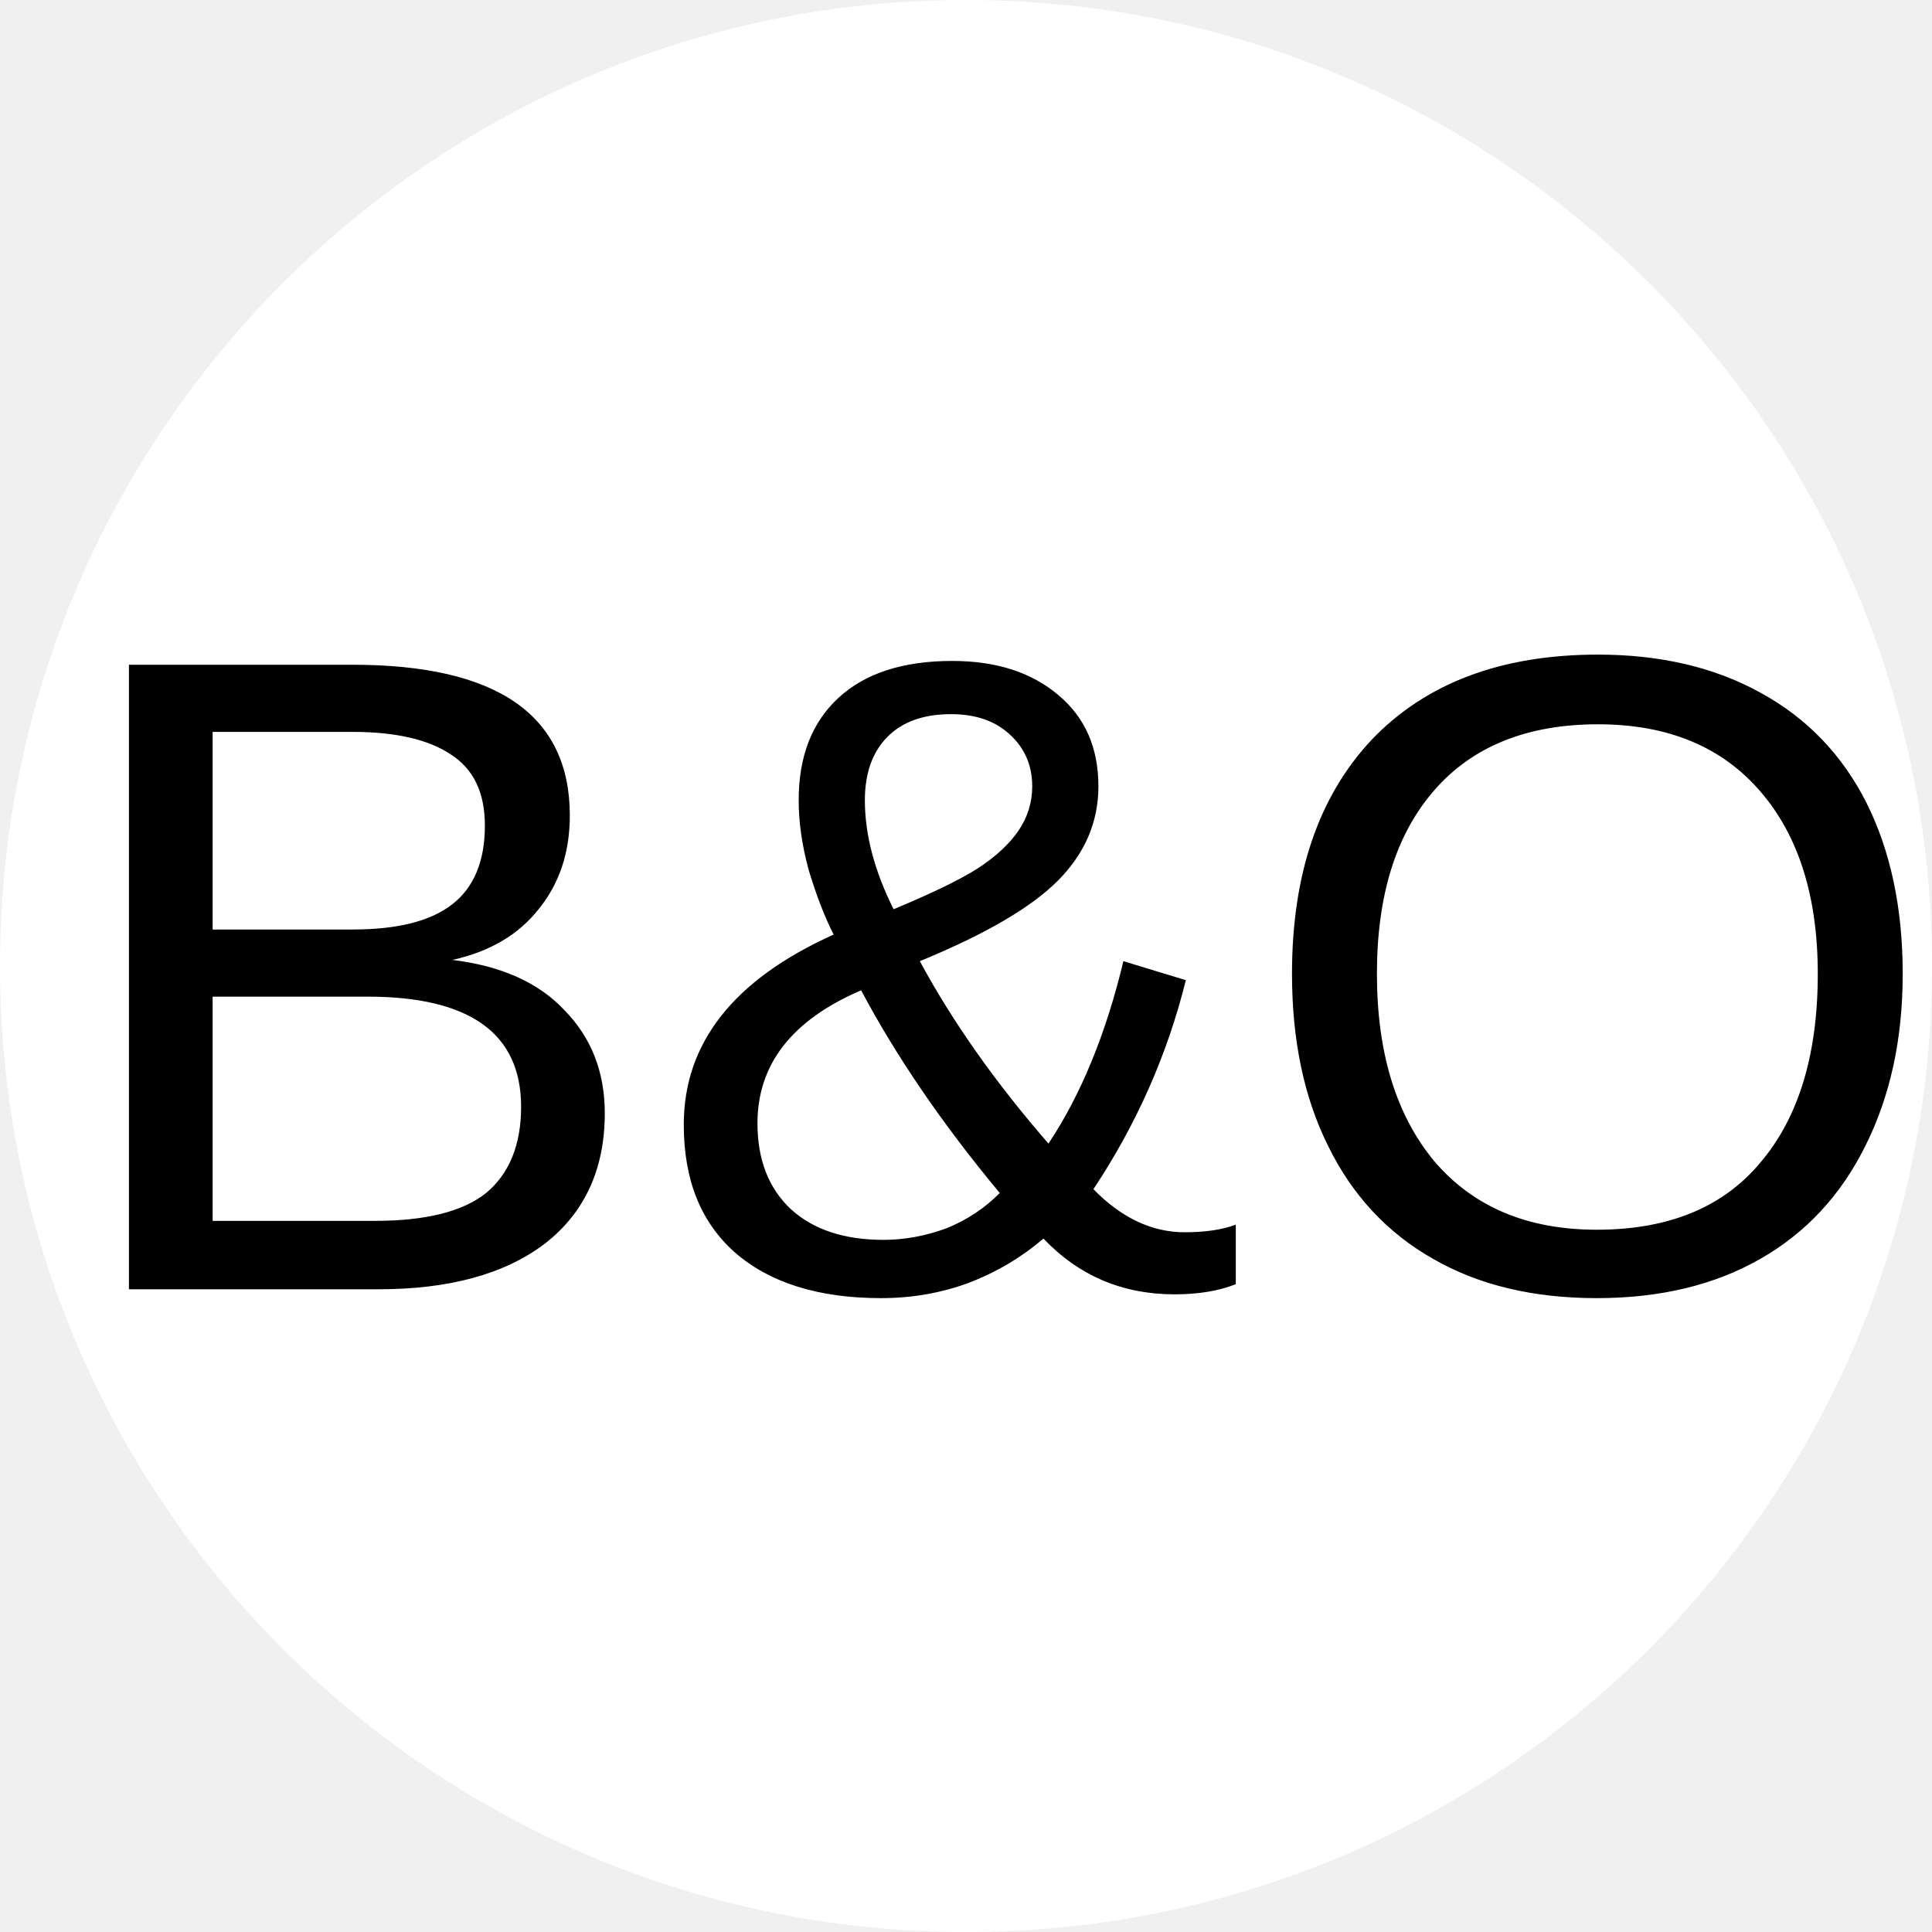
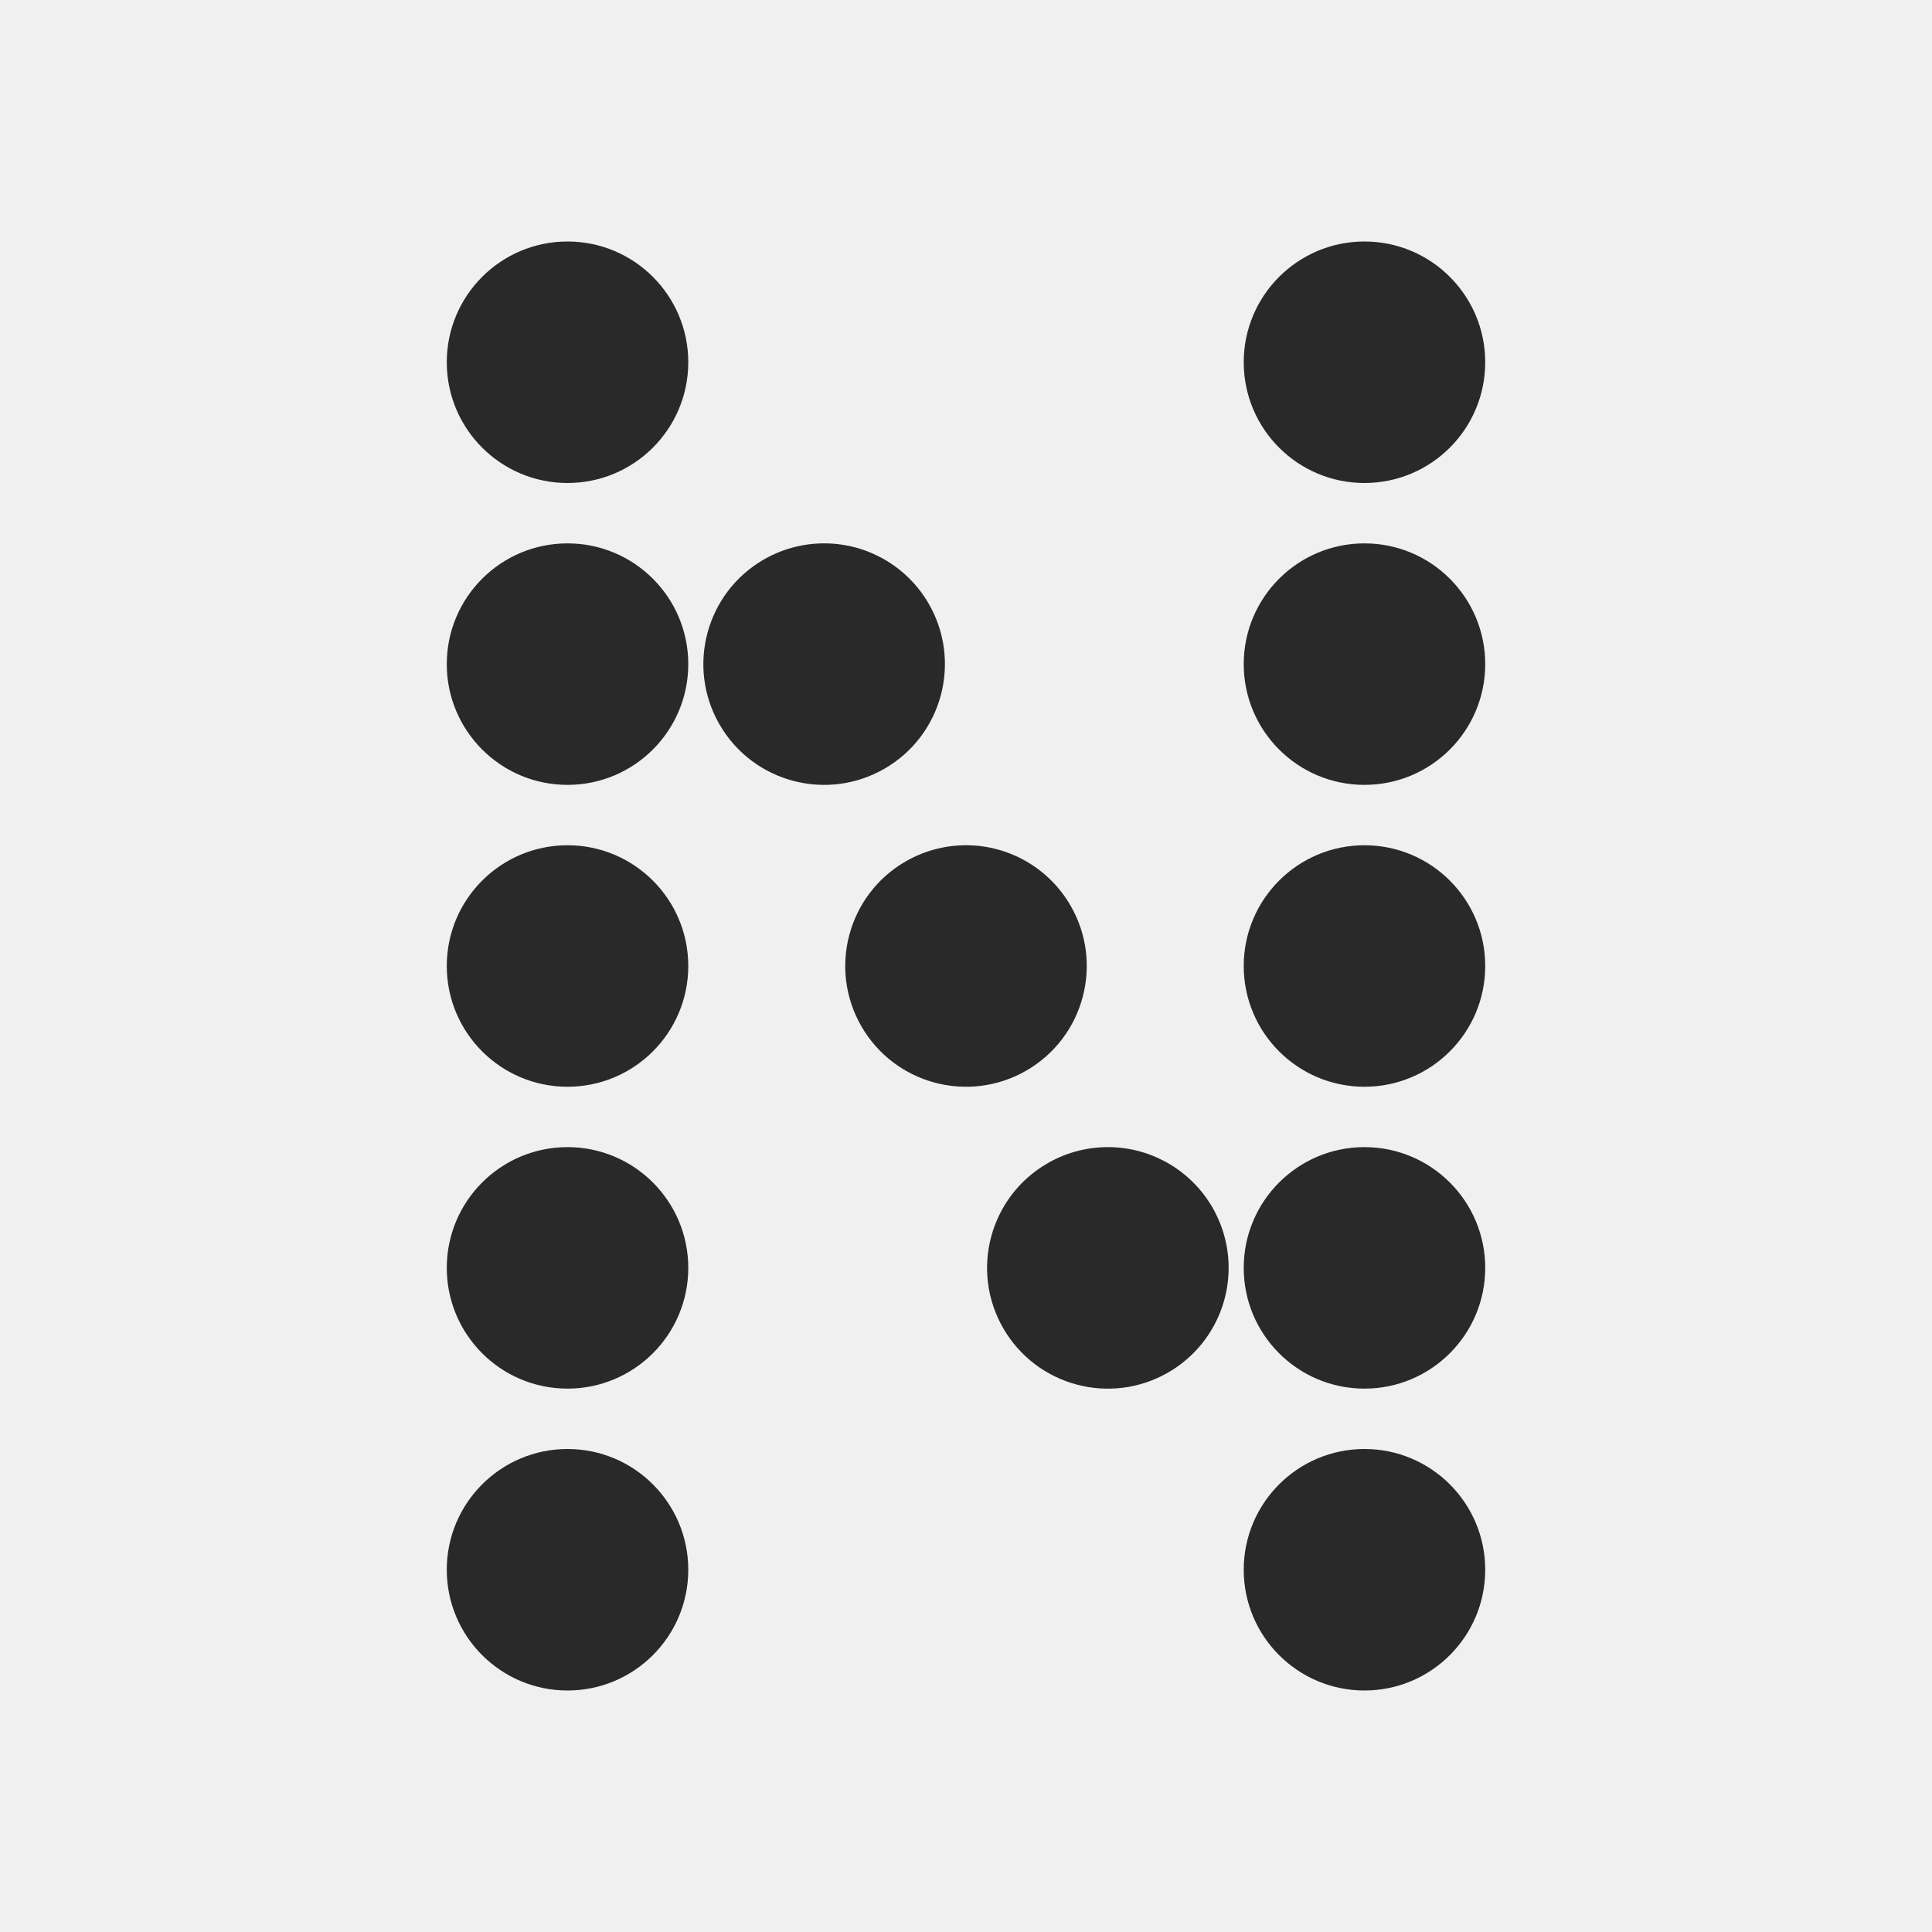
- <svg xmlns="http://www.w3.org/2000/svg" width="24" height="24">
-   <circle cx="12" cy="12" r="12" fill="#fff" />
-   <text xml:space="preserve" x=".693" y="15.903" stroke="#000" stroke-linecap="round" stroke-width="0" font-family="Arial" font-size="11.202" font-weight="400" transform="scale(.99292 1.00713)">
-     <tspan x=".693" y="15.903" dx="0 -0.53 -0.661" style="stroke-width:0">B&amp;O</tspan>
-   </text>
+ <svg xmlns="http://www.w3.org/2000/svg" width="32" height="32">
+   <style>@media (prefers-color-scheme:dark){path{fill:#f9f9f9}}</style>
+   <path fill="#292929" d="M9.4 4a2 2 0 0 0-2 2 2 2 0 0 0 2 2 2 2 0 0 0 2-2 2 2 0 0 0-2-2m13.2 0a2 2 0 0 0-2 2 2 2 0 0 0 2 2 2 2 0 0 0 2-2 2 2 0 0 0-2-2M9.4 9a2 2 0 0 0-2 2 2 2 0 0 0 2 2 2 2 0 0 0 2-2 2 2 0 0 0-2-2m13.2 0a2 2 0 0 0-2 2 2 2 0 0 0 2 2 2 2 0 0 0 2-2 2 2 0 0 0-2-2m-8.854.002a2 2 0 0 0-1.096.266A2 2 0 0 0 11.918 12a2 2 0 0 0 2.732.732A2 2 0 0 0 15.383 10a2 2 0 0 0-1.637-.998M9.4 14a2 2 0 0 0-2 2 2 2 0 0 0 2 2 2 2 0 0 0 2-2 2 2 0 0 0-2-2m13.2 0a2 2 0 0 0-2 2 2 2 0 0 0 2 2 2 2 0 0 0 2-2 2 2 0 0 0-2-2m-6.504.002a2 2 0 0 0-1.096.266A2 2 0 0 0 14.268 17a2 2 0 0 0 2.732.732A2 2 0 0 0 17.732 15a2 2 0 0 0-1.636-.998M9.4 19a2 2 0 0 0-2 2 2 2 0 0 0 2 2 2 2 0 0 0 2-2 2 2 0 0 0-2-2m13.2 0a2 2 0 0 0-2 2 2 2 0 0 0 2 2 2 2 0 0 0 2-2 2 2 0 0 0-2-2m-4.155.002a2 2 0 0 0-1.095.266A2 2 0 0 0 16.617 22a2 2 0 0 0 2.733.732 2 2 0 0 0 1-1.732 2 2 0 0 0-.268-1 2 2 0 0 0-1.637-.998M9.4 24a2 2 0 0 0-2 2 2 2 0 0 0 2 2 2 2 0 0 0 2-2 2 2 0 0 0-2-2m13.2 0a2 2 0 0 0-2 2 2 2 0 0 0 2 2 2 2 0 0 0 2-2 2 2 0 0 0-2-2" />
</svg>
